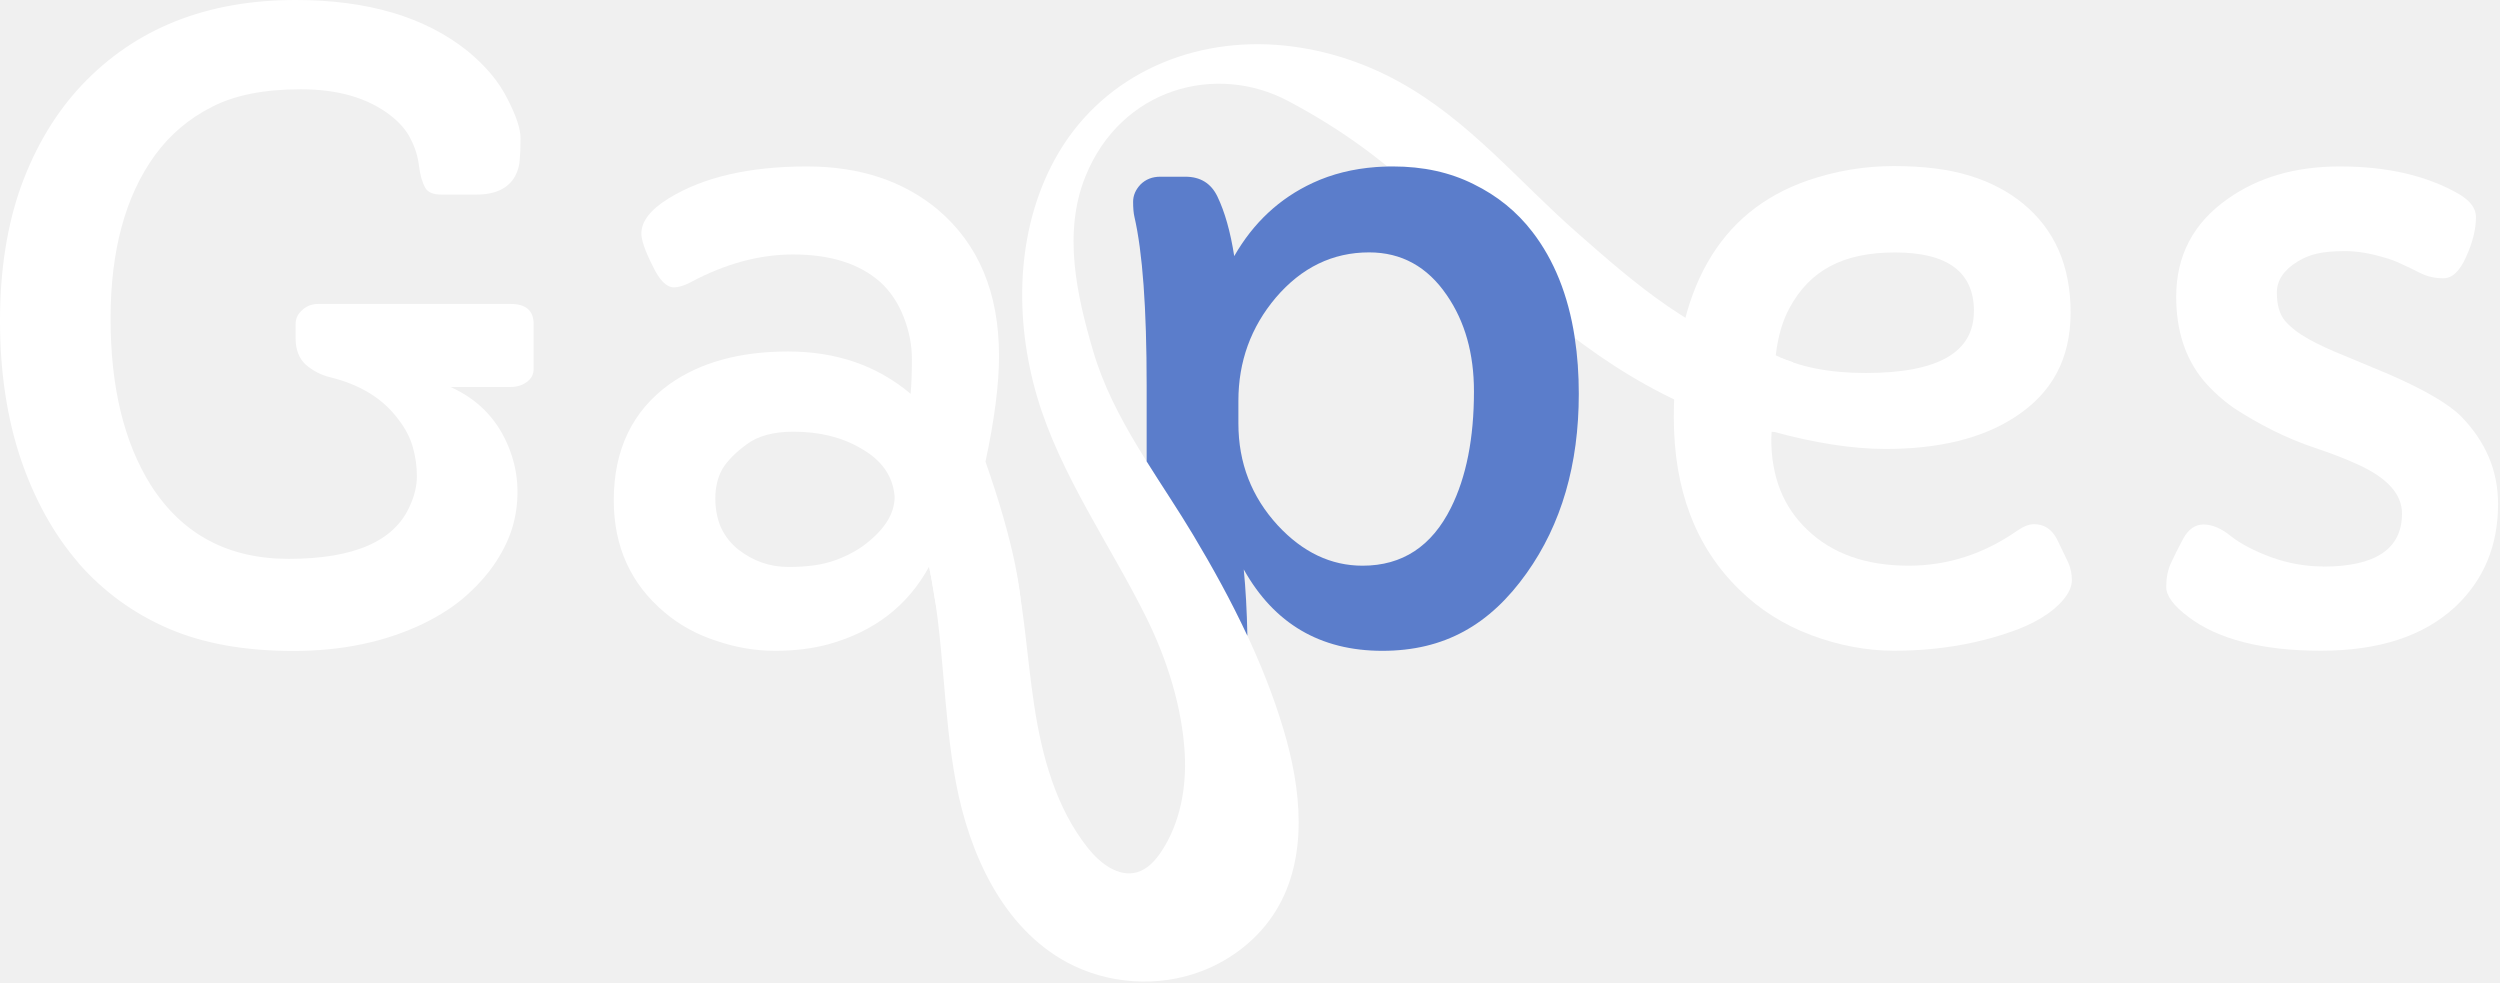
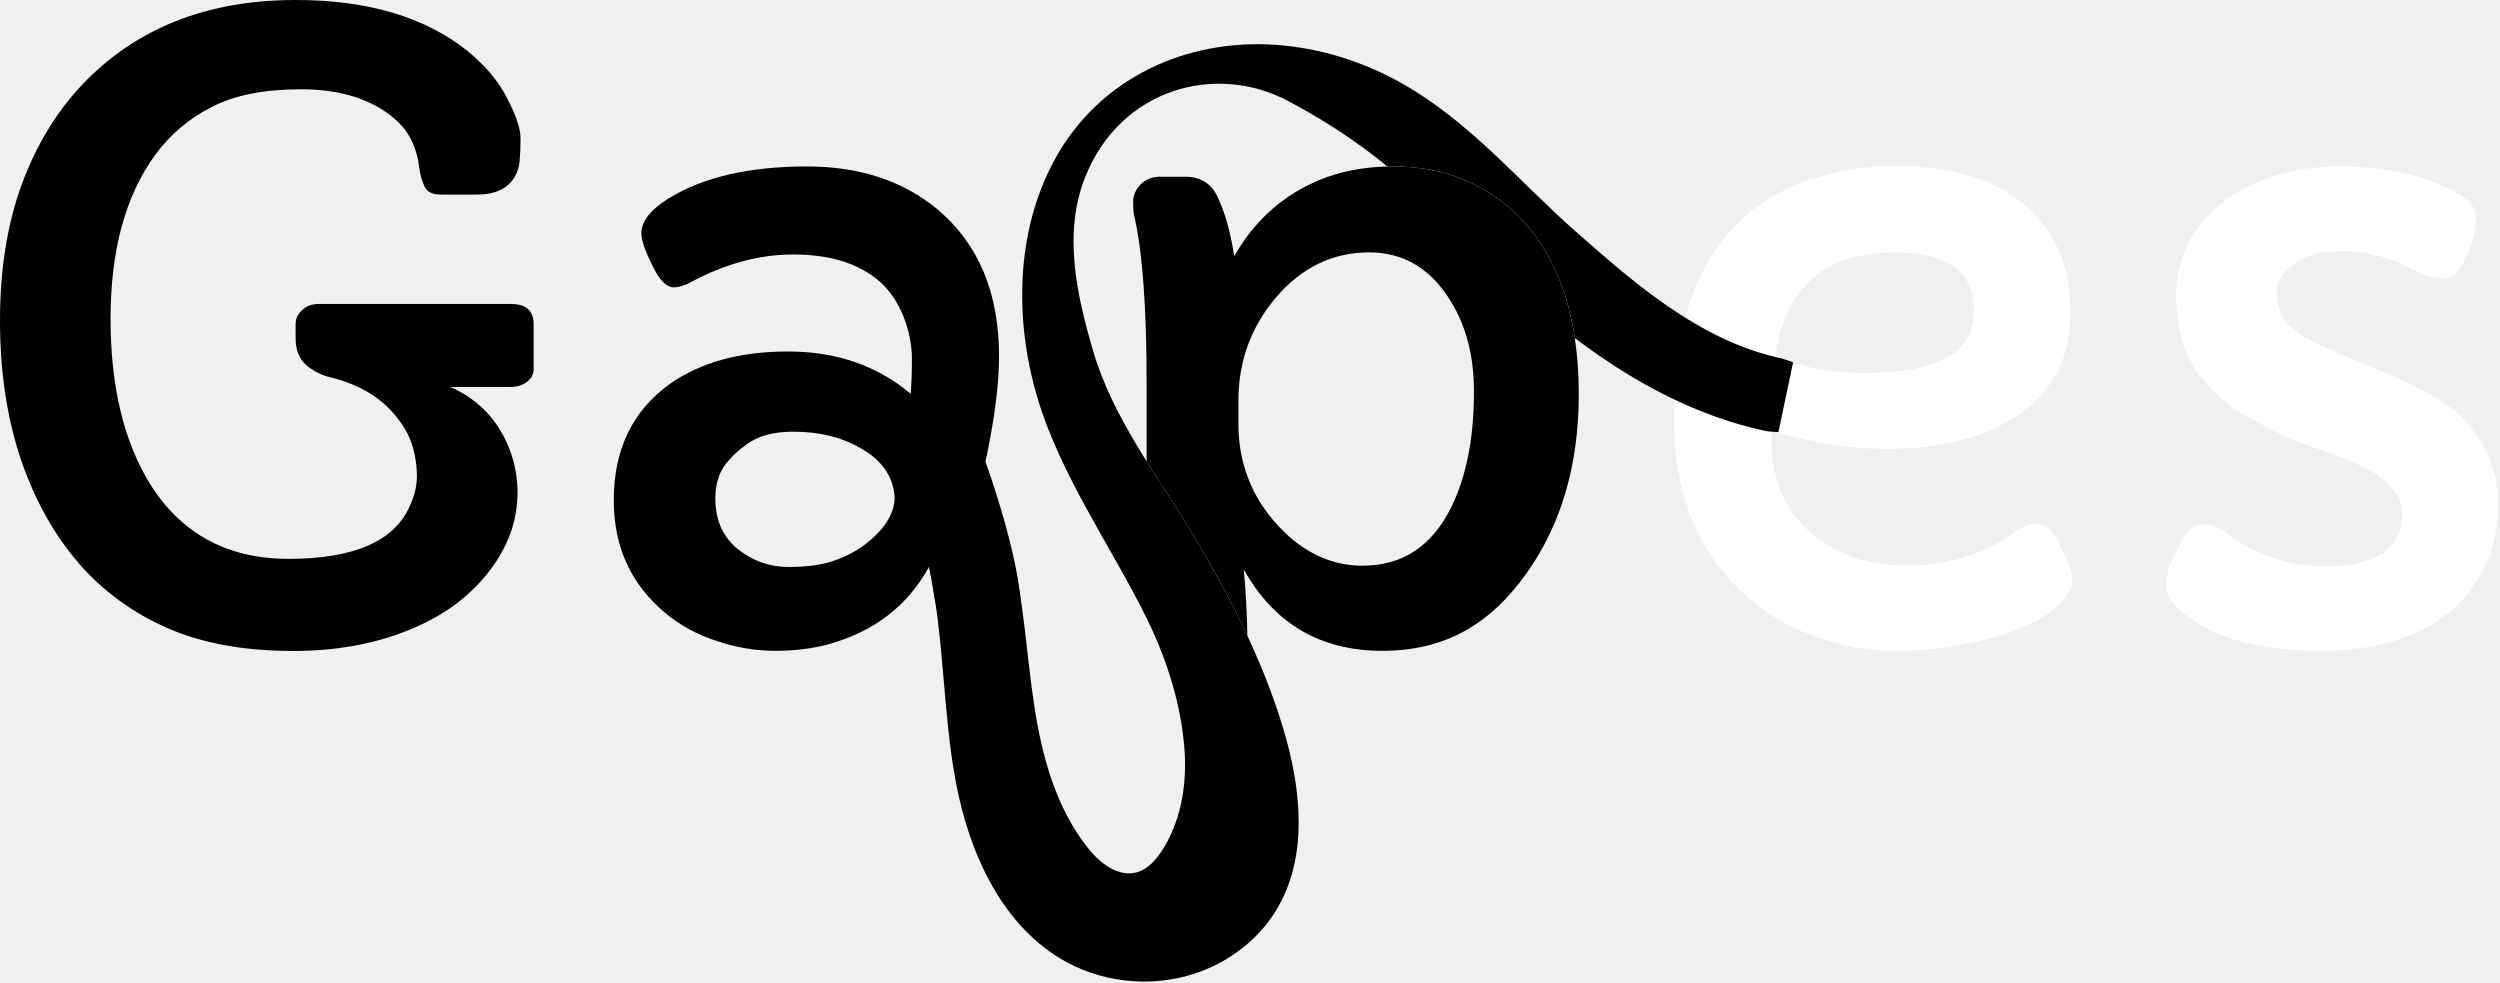
<svg xmlns="http://www.w3.org/2000/svg" width="336" height="132" viewBox="0 0 336 132" fill="none">
  <path d="M312.22 76.15C319.29 76.15 322.83 73.77 322.83 69.02C322.83 66.4 320.82 64.19 316.81 62.39C315.11 61.62 313.25 60.9 311.23 60.23C309.24 59.57 307.33 58.77 305.48 57.85C303.64 56.93 301.91 55.93 300.28 54.87C298.7 53.76 297.31 52.51 296.13 51.11C293.7 48.16 292.48 44.42 292.48 39.89C292.48 34.36 294.78 29.98 299.39 26.74C303.48 23.83 308.51 22.37 314.48 22.37C320.89 22.37 326.25 23.62 330.56 26.13C332.03 27.01 332.77 28.03 332.77 29.17C332.77 30.79 332.33 32.58 331.44 34.53C330.59 36.45 329.58 37.4 328.4 37.4C327.22 37.4 326.21 37.16 325.25 36.68C324.33 36.2 323.48 35.8 322.71 35.46C321.97 35.09 321.18 34.8 320.33 34.58C318.49 34.03 316.78 33.75 315.19 33.75C313.6 33.75 312.39 33.86 311.43 34.08C310.47 34.3 309.61 34.65 308.83 35.13C306.95 36.27 306.01 37.67 306.01 39.33C306.01 40.99 306.38 42.26 307.12 43.14C307.89 44.02 308.94 44.83 310.27 45.57C311.6 46.31 313.18 47.04 315.02 47.78L320.99 50.27C325.82 52.37 329.08 54.27 330.77 55.96C334.08 59.35 335.74 63.27 335.74 67.73C335.74 73.33 333.83 77.94 329.99 81.55C325.75 85.49 319.73 87.46 311.92 87.46C304.11 87.46 298.05 85.93 294.07 82.87C292.12 81.4 291.14 80.07 291.14 78.89C291.14 77.71 291.34 76.66 291.75 75.74C292.19 74.78 292.74 73.68 293.41 72.42C294.11 71.13 295.03 70.49 296.17 70.49C297.31 70.49 298.58 71.02 299.87 72.09C301.2 73.12 303 74.06 305.29 74.91C307.57 75.72 309.88 76.13 312.2 76.13L312.22 76.15Z" fill="white" />
  <path d="M238.11 57.96L238.06 59.01C238.06 64.06 239.66 68.11 242.87 71.17C246.22 74.41 250.77 76.03 256.52 76.03C261.75 76.03 266.61 74.46 271.11 71.33C271.96 70.74 272.71 70.45 273.38 70.45C274.74 70.45 275.77 71.13 276.47 72.49L277.96 75.58C278.29 76.32 278.46 77.11 278.46 77.96C278.46 78.81 278.07 79.69 277.3 80.61C276.56 81.49 275.59 82.3 274.37 83.04C273.15 83.78 271.74 84.42 270.11 84.97C268.53 85.52 266.89 85.98 265.19 86.35C261.8 87.09 258.26 87.46 254.58 87.46C250.9 87.46 247.17 86.76 243.42 85.36C239.7 83.96 236.48 81.92 233.75 79.23C227.89 73.52 224.96 65.8 224.96 56.08C224.96 39.02 230.97 28.41 242.98 24.25C246.74 22.96 250.59 22.32 254.53 22.32C258.47 22.32 261.88 22.74 264.64 23.59C267.44 24.44 269.85 25.69 271.88 27.35C276.15 30.85 278.29 35.73 278.29 41.99C278.29 48.25 275.79 52.84 270.77 56.08C266.39 58.92 260.6 60.34 253.42 60.34C249 60.34 243.9 59.55 238.11 57.96ZM265.3 41.83C265.3 36.56 261.76 33.93 254.69 33.93C247.62 33.93 243.23 36.4 240.54 41.34C239.58 43.07 238.96 45.21 238.66 47.75C241.83 49.33 245.86 50.13 250.76 50.13C260.45 50.13 265.29 47.37 265.29 41.84L265.3 41.83Z" fill="white" />
-   <path d="M136.42 75.81C136.42 75.81 136.41 75.78 136.41 75.77C135.6 71.85 134.28 67.27 132.45 62.05C133.67 56.34 134.27 51.61 134.27 47.85C134.27 39.37 131.53 32.82 126.04 28.17C121.4 24.31 115.54 22.37 108.47 22.37C100.69 22.37 94.49 23.81 89.84 26.68C87.41 28.19 86.2 29.76 86.2 31.38C86.2 32.26 86.69 33.7 87.69 35.69C88.61 37.64 89.57 38.62 90.56 38.62C91.23 38.62 92 38.38 92.88 37.9C97.52 35.43 102.09 34.2 106.59 34.2C111.6 34.2 115.5 35.43 118.3 37.9C119.67 39.15 120.72 40.72 121.45 42.6C122.19 44.48 122.56 46.36 122.56 48.23C122.56 50.1 122.5 51.68 122.39 52.93C117.9 49.14 112.41 47.24 105.92 47.24C99.43 47.24 94.14 48.7 90.01 51.61C85 55.22 82.49 60.43 82.49 67.24C82.49 73.47 84.78 78.5 89.35 82.33C91.37 84.03 93.69 85.3 96.31 86.14C98.92 87.03 101.54 87.47 104.16 87.47C106.78 87.47 109.17 87.18 111.34 86.59C117.49 84.89 122.01 81.41 124.88 76.14C125.15 77.54 125.38 78.88 125.57 80.15C125.88 81.71 126.21 83.4 126.52 85.23C126.53 85.23 126.53 85.25 126.54 85.26C126.83 85.81 127.7 86.09 129.13 86.09H134.5C136.41 86.09 137.37 85.11 137.37 83.16C137.3 81.03 136.99 78.58 136.42 75.81ZM116.42 73.05C115.25 73.97 113.85 74.72 112.22 75.31C110.6 75.9 108.52 76.2 105.98 76.2C103.44 76.2 101.21 75.41 99.18 73.82C98.23 73.05 97.47 72.09 96.92 70.95C96.4 69.77 96.14 68.44 96.14 66.97C96.14 65.5 96.46 64.15 97.08 63.04C97.75 61.94 98.83 60.83 100.34 59.73C101.85 58.59 103.95 58.02 106.64 58.02C110.11 58.02 113.11 58.75 115.65 60.23C118.49 61.81 120.02 63.98 120.24 66.75C120.24 68.96 118.97 71.06 116.42 73.05Z" fill="white" />
-   <path d="M10.55 75.65C7.23 71.82 4.64 67.14 2.76 61.61C0.92 56.08 0 49.91 0 43.1C0 36.29 0.96 30.22 2.87 24.92C4.82 19.61 7.53 15.12 10.99 11.44C18.21 3.81 27.79 0 39.73 0C49.42 0 57.12 2.28 62.83 6.85C65.26 8.84 67.05 10.98 68.19 13.26C69.37 15.54 69.96 17.31 69.96 18.57C69.96 19.83 69.92 20.76 69.85 21.5C69.81 22.24 69.61 22.96 69.24 23.66C68.32 25.32 66.59 26.15 64.05 26.15H59.3C58.19 26.15 57.48 25.84 57.14 25.21C56.73 24.47 56.46 23.5 56.31 22.28C56.16 21.03 55.79 19.83 55.2 18.69C54.65 17.55 53.73 16.48 52.44 15.48C49.42 13.16 45.42 12 40.45 12C35.48 12 31.52 12.79 28.46 14.38C25.4 15.93 22.86 18.08 20.83 20.85C16.85 26.34 14.86 33.67 14.86 42.84C14.86 52.01 16.67 59.47 20.28 65.22C24.48 71.81 30.65 75.11 38.79 75.11C47.59 75.11 53.03 72.73 55.09 67.98C55.72 66.62 56.03 65.29 56.03 64C56.03 62.71 55.85 61.37 55.48 60.08C55.11 58.79 54.47 57.56 53.55 56.38C51.49 53.58 48.41 51.68 44.32 50.69C43.14 50.4 42.07 49.84 41.11 49.03C40.19 48.18 39.73 47 39.73 45.49V43.56C39.73 42.82 40.02 42.2 40.61 41.68C41.2 41.13 41.92 40.85 42.77 40.85H68.63C70.69 40.85 71.72 41.75 71.72 43.56V49.58C71.72 50.32 71.41 50.91 70.78 51.35C70.19 51.79 69.47 52.01 68.62 52.01H60.55C64.64 53.85 67.38 56.93 68.78 61.24C69.3 62.82 69.55 64.45 69.55 66.1C69.55 67.75 69.33 69.29 68.89 70.8C68.45 72.31 67.73 73.84 66.73 75.39C65.74 76.94 64.43 78.45 62.81 79.92C61.23 81.36 59.27 82.65 56.95 83.79C51.83 86.26 45.99 87.49 39.43 87.49C32.87 87.49 27.25 86.48 22.58 84.45C17.9 82.42 13.89 79.49 10.53 75.66L10.55 75.65Z" fill="white" />
-   <path d="M240.99 48.7L239.02 58.08L237.51 57.97C224.36 55.22 212.94 47.29 203.19 38.35C194.36 30.25 188.42 21.69 173.14 13.58C163.44 8.43 150.68 11.83 145.88 23.72C142.83 31.28 144.71 39.66 146.92 47.18C149.58 56.26 155.58 63.91 160.38 71.92C165.3 80.15 169.72 88.75 172.48 97.96C174.9 106 175.88 115.21 171.5 122.37C169.21 126.11 165.58 128.97 161.48 130.53C155.65 132.75 148.86 132.29 143.37 129.32C134.78 124.66 130.29 114.8 128.48 105.19C126.67 95.58 126.93 85.66 124.85 76.11C128.56 75.52 132.27 74.93 135.98 74.34C137.65 81.04 137.96 87.99 139 94.82C140.04 101.65 141.92 108.58 146.22 113.98C147.84 116.02 150.32 117.95 152.83 117.23C154.23 116.82 155.28 115.66 156.09 114.44C158.62 110.62 159.48 105.86 159.23 101.28C158.88 95.05 156.87 88.69 154.12 83.11C149.28 73.31 142.46 63.8 139.37 53.26C136.34 42.91 136.5 31.08 141.75 21.45C147.68 10.57 159.34 5.16 171.53 6.03C177.32 6.45 182.98 8.2 188.05 11C197.51 16.22 204.06 24.36 212.03 31.34C219.04 37.48 228.25 45.82 239.5 48.18L241 48.69L240.99 48.7Z" fill="white" />
+   <path d="M136.42 75.81C136.42 75.81 136.41 75.78 136.41 75.77C135.6 71.85 134.28 67.27 132.45 62.05C133.67 56.34 134.27 51.61 134.27 47.85C134.27 39.37 131.53 32.82 126.04 28.17C121.4 24.31 115.54 22.37 108.47 22.37C100.69 22.37 94.49 23.81 89.84 26.68C87.41 28.19 86.2 29.76 86.2 31.38C86.2 32.26 86.69 33.7 87.69 35.69C88.61 37.64 89.57 38.62 90.56 38.62C91.23 38.62 92 38.38 92.88 37.9C97.52 35.43 102.09 34.2 106.59 34.2C111.6 34.2 115.5 35.43 118.3 37.9C119.67 39.15 120.72 40.72 121.45 42.6C122.19 44.48 122.56 46.36 122.56 48.23C122.56 50.1 122.5 51.68 122.39 52.93C117.9 49.14 112.41 47.24 105.92 47.24C99.43 47.24 94.14 48.7 90.01 51.61C85 55.22 82.49 60.43 82.49 67.24C82.49 73.47 84.78 78.5 89.35 82.33C91.37 84.03 93.69 85.3 96.31 86.14C98.92 87.03 101.54 87.47 104.16 87.47C106.78 87.47 109.17 87.18 111.34 86.59C117.49 84.89 122.01 81.41 124.88 76.14C125.15 77.54 125.38 78.88 125.57 80.15C125.88 81.71 126.21 83.4 126.52 85.23C126.53 85.23 126.53 85.25 126.54 85.26C126.83 85.81 127.7 86.09 129.13 86.09H134.5C136.41 86.09 137.37 85.11 137.37 83.16C137.3 81.03 136.99 78.58 136.42 75.81ZM116.42 73.05C115.25 73.97 113.85 74.72 112.22 75.31C110.6 75.9 108.52 76.2 105.98 76.2C103.44 76.2 101.21 75.41 99.18 73.82C98.23 73.05 97.47 72.09 96.92 70.95C96.4 69.77 96.14 68.44 96.14 66.97C96.14 65.5 96.46 64.15 97.08 63.04C97.75 61.94 98.83 60.83 100.34 59.73C101.85 58.59 103.95 58.02 106.64 58.02C110.11 58.02 113.11 58.75 115.65 60.23C118.49 61.81 120.02 63.98 120.24 66.75C120.24 68.96 118.97 71.06 116.42 73.05Z" fill="currentColor" />
+   <path d="M10.55 75.65C7.23 71.82 4.64 67.14 2.76 61.61C0.92 56.08 0 49.91 0 43.1C0 36.29 0.96 30.22 2.87 24.92C4.82 19.61 7.53 15.12 10.99 11.44C18.21 3.81 27.79 0 39.73 0C49.42 0 57.12 2.28 62.83 6.85C65.26 8.84 67.05 10.98 68.19 13.26C69.37 15.54 69.96 17.31 69.96 18.57C69.96 19.83 69.92 20.76 69.85 21.5C69.81 22.24 69.61 22.96 69.24 23.66C68.32 25.32 66.59 26.15 64.05 26.15H59.3C58.19 26.15 57.48 25.84 57.14 25.21C56.73 24.47 56.46 23.5 56.31 22.28C56.16 21.03 55.79 19.83 55.2 18.69C54.65 17.55 53.73 16.48 52.44 15.48C49.42 13.16 45.42 12 40.45 12C35.48 12 31.52 12.79 28.46 14.38C25.4 15.93 22.86 18.08 20.83 20.85C16.85 26.34 14.86 33.67 14.86 42.84C14.86 52.01 16.67 59.47 20.28 65.22C24.48 71.81 30.65 75.11 38.79 75.11C47.59 75.11 53.03 72.73 55.09 67.98C55.72 66.62 56.03 65.29 56.03 64C56.03 62.71 55.85 61.37 55.48 60.08C55.11 58.79 54.47 57.56 53.55 56.38C51.49 53.58 48.41 51.68 44.32 50.69C43.14 50.4 42.07 49.84 41.11 49.03C40.19 48.18 39.73 47 39.73 45.49V43.56C39.73 42.82 40.02 42.2 40.61 41.68C41.2 41.13 41.92 40.85 42.77 40.85H68.63C70.69 40.85 71.72 41.75 71.72 43.56V49.58C71.72 50.32 71.41 50.91 70.78 51.35C70.19 51.79 69.47 52.01 68.62 52.01H60.55C64.64 53.85 67.38 56.93 68.78 61.24C69.3 62.82 69.55 64.45 69.55 66.1C69.55 67.75 69.33 69.29 68.89 70.8C68.45 72.31 67.73 73.84 66.73 75.39C65.74 76.94 64.43 78.45 62.81 79.92C61.23 81.36 59.27 82.65 56.95 83.79C51.83 86.26 45.99 87.49 39.43 87.49C32.87 87.49 27.25 86.48 22.58 84.45C17.9 82.42 13.89 79.49 10.53 75.66L10.55 75.65Z" fill="currentColor" />
+   <path d="M240.99 48.7L239.02 58.08L237.51 57.97C224.36 55.22 212.94 47.29 203.19 38.35C194.36 30.25 188.42 21.69 173.14 13.58C163.44 8.43 150.68 11.83 145.88 23.72C142.83 31.28 144.71 39.66 146.92 47.18C149.58 56.26 155.58 63.91 160.38 71.92C165.3 80.15 169.72 88.75 172.48 97.96C174.9 106 175.88 115.21 171.5 122.37C169.21 126.11 165.58 128.97 161.48 130.53C155.65 132.75 148.86 132.29 143.37 129.32C134.78 124.66 130.29 114.8 128.48 105.19C126.67 95.58 126.93 85.66 124.85 76.11C128.56 75.52 132.27 74.93 135.98 74.34C137.65 81.04 137.96 87.99 139 94.82C140.04 101.65 141.92 108.58 146.22 113.98C147.84 116.02 150.32 117.95 152.83 117.23C154.23 116.82 155.28 115.66 156.09 114.44C158.62 110.62 159.48 105.86 159.23 101.28C158.88 95.05 156.87 88.69 154.12 83.11C149.28 73.31 142.46 63.8 139.37 53.26C136.34 42.91 136.5 31.08 141.75 21.45C147.68 10.57 159.34 5.16 171.53 6.03C177.32 6.45 182.98 8.2 188.05 11C197.51 16.22 204.06 24.36 212.03 31.34C219.04 37.48 228.25 45.82 239.5 48.18L241 48.69L240.99 48.7Z" fill="currentColor" />
  <path d="M211.65 45.43C208.7 43.21 205.88 40.82 203.19 38.35C197.16 32.82 191.45 27.11 184.96 22.45C185.16 22.43 185.37 22.42 185.58 22.41C186.12 22.38 186.66 22.37 187.21 22.37C191.27 22.37 194.88 23.16 198.05 24.75C201.22 26.3 203.85 28.43 205.95 31.16C208.87 34.95 210.76 39.66 211.63 45.27C211.64 45.32 211.65 45.38 211.65 45.43Z" fill="white" />
-   <path d="M211.65 45.43C211.65 45.43 211.64 45.32 211.63 45.27C210.76 39.66 208.87 34.95 205.95 31.16C203.85 28.43 201.22 26.3 198.05 24.75C194.88 23.16 191.27 22.37 187.21 22.37C186.66 22.37 186.12 22.38 185.58 22.41C185.37 22.42 185.16 22.43 184.96 22.45C181.84 22.68 179 23.39 176.44 24.58C171.98 26.65 168.46 29.92 165.88 34.42C165.37 31.14 164.61 28.47 163.62 26.41C162.77 24.64 161.33 23.75 159.31 23.75H155.94C154.87 23.75 153.98 24.1 153.28 24.8C152.62 25.5 152.29 26.28 152.29 27.12C152.29 27.96 152.35 28.64 152.46 29.11C153.56 33.87 154.11 41.42 154.11 51.77V62.01C156.19 65.34 158.39 68.59 160.38 71.92C163.01 76.31 165.49 80.81 167.65 85.45C167.58 82.04 167.41 79.06 167.16 76.53C171.24 83.82 177.45 87.47 185.78 87.47C194.11 87.47 200.24 83.99 205.18 77.03C209.85 70.47 212.19 62.44 212.19 52.93C212.19 50.27 212.01 47.77 211.65 45.43ZM195.01 68.24C192.43 73.43 188.47 76.03 183.13 76.03C178.89 76.03 175.09 74.23 171.74 70.62C168.21 66.78 166.44 62.22 166.44 56.91V53.87C166.44 48.6 168.11 43.98 171.47 40C174.93 35.95 179.11 33.92 184.01 33.92C188.36 33.92 191.84 35.84 194.45 39.67C196.89 43.21 198.1 47.52 198.1 52.6C198.1 58.9 197.07 64.11 195.01 68.24Z" fill="#5B7DCB" />
+   <path d="M211.65 45.43C211.65 45.43 211.64 45.32 211.63 45.27C210.76 39.66 208.87 34.95 205.95 31.16C203.85 28.43 201.22 26.3 198.05 24.75C194.88 23.16 191.27 22.37 187.21 22.37C186.66 22.37 186.12 22.38 185.58 22.41C185.37 22.42 185.16 22.43 184.96 22.45C181.84 22.68 179 23.39 176.44 24.58C171.98 26.65 168.46 29.92 165.88 34.42C165.37 31.14 164.61 28.47 163.62 26.41C162.77 24.64 161.33 23.75 159.31 23.75H155.94C154.87 23.75 153.98 24.1 153.28 24.8C152.62 25.5 152.29 26.28 152.29 27.12C152.29 27.96 152.35 28.64 152.46 29.11C153.56 33.87 154.11 41.42 154.11 51.77V62.01C156.19 65.34 158.39 68.59 160.38 71.92C163.01 76.31 165.49 80.81 167.65 85.45C167.58 82.04 167.41 79.06 167.16 76.53C171.24 83.82 177.45 87.47 185.78 87.47C194.11 87.47 200.24 83.99 205.18 77.03C209.85 70.47 212.19 62.44 212.19 52.93C212.19 50.27 212.01 47.77 211.65 45.43ZM195.01 68.24C192.43 73.43 188.47 76.03 183.13 76.03C178.89 76.03 175.09 74.23 171.74 70.62C168.21 66.78 166.44 62.22 166.44 56.91V53.87C166.44 48.6 168.11 43.98 171.47 40C174.93 35.95 179.11 33.92 184.01 33.92C188.36 33.92 191.84 35.84 194.45 39.67C196.89 43.21 198.1 47.52 198.1 52.6C198.1 58.9 197.07 64.11 195.01 68.24Z" fill="currentColor" />
</svg>
